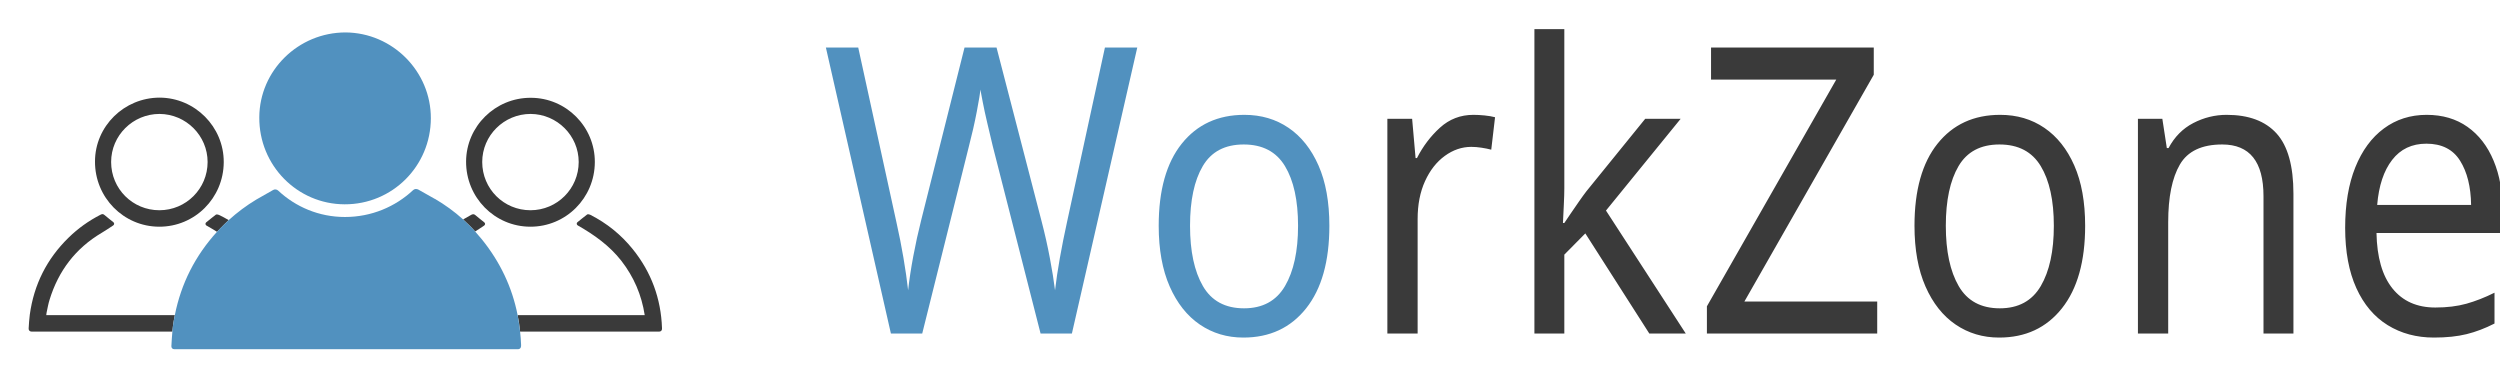
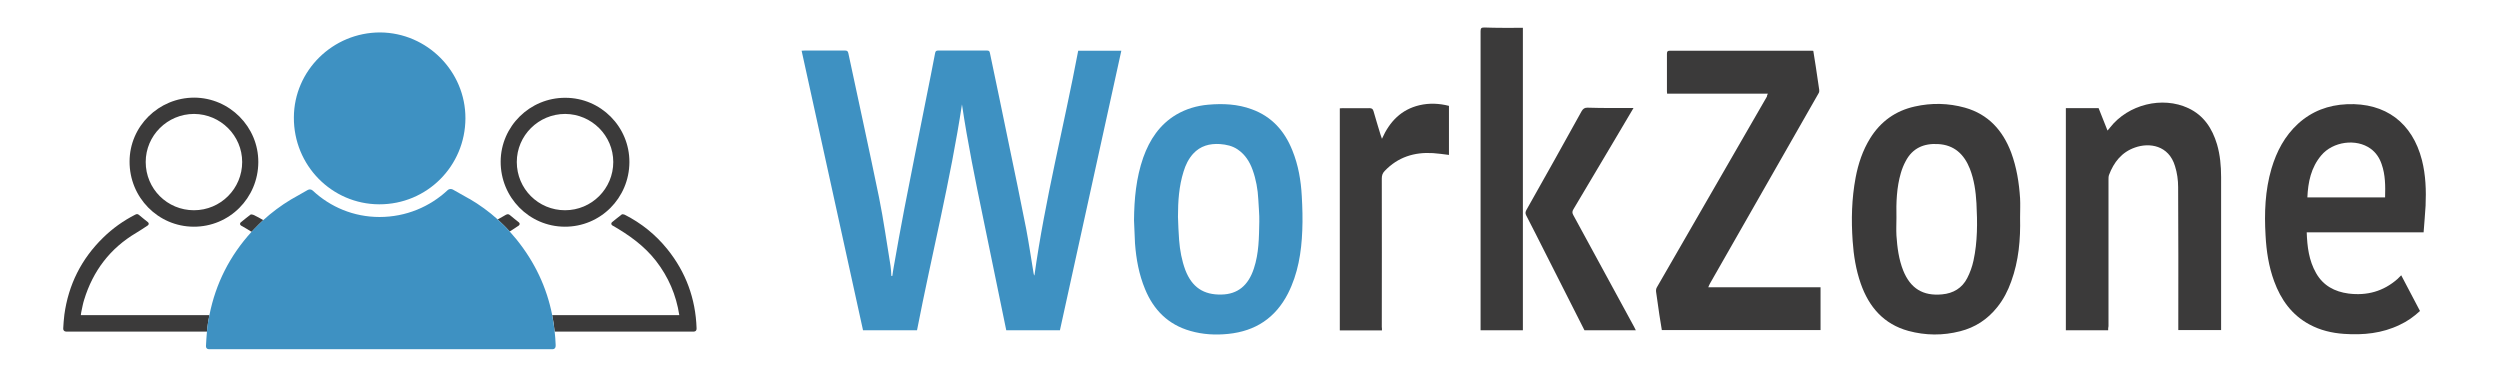
<svg xmlns="http://www.w3.org/2000/svg" version="1.1" id="Layer_1" x="0px" y="0px" viewBox="0 0 1518.5 230" style="enable-background:new 0 0 1518.5 230;" xml:space="preserve">
  <style type="text/css">
- 	.st0{fill:#3A3A3A;}
- 	.st1{fill:#5191BF;}
- 	.st2{font-family:'KohinoorDevanagari-Semibold';}
- 	.st3{font-size:243.309px;}
- 	.st4{letter-spacing:3.5;}
+ 	.st0{fill:#3B3A3A;}
+ 	.st1{fill:#3E91C2;}
</style>
  <g>
    <g>
-       <path class="st0" d="M106.2,191.4c-0.5,2.3-0.9,4.6-1.2,7c-0.1,1-0.2,2-0.3,3l-85.6,0c-1,0-1.8-0.8-1.7-1.9    c0.2-2.8,0.3-5.6,0.7-8.4c2.5-18.2,10.3-33.8,23.5-46.7c5.8-5.7,12.3-10.3,19.5-14c1.1-0.6,1.7-0.4,2.5,0.3    c1.7,1.5,3.5,2.8,5.3,4.3c0.6,0.5,0.6,1.4-0.1,1.9c-2.3,1.5-4.6,3.1-7,4.5c-15.9,9.4-26.3,23.1-31.7,40.7    c-0.7,2.2-1.1,4.5-1.6,6.8c-0.2,0.8-0.3,1.6-0.4,2.5H106.2z" />
-       <path class="st0" d="M138.9,133.7c-0.9,0.8-1.7,1.6-2.6,2.5c-1.5,1.5-3,3.1-4.5,4.6c-2.1-1.3-4.2-2.6-6.4-3.8    c-0.7-0.4-0.8-1.4-0.2-1.9c2-1.6,3.9-3.2,5.9-4.7c0.4-0.3,1.3-0.1,1.8,0.1C135.1,131.5,137,132.6,138.9,133.7z" />
-       <path class="st0" d="M135.9,98.5c-0.1,21.8-17.6,39.3-39.3,39.2c-21.6-0.1-39-17.8-38.9-39.6C57.7,76.7,75.4,59.3,97,59.3    C118.4,59.4,136,77,135.9,98.5z M96.8,127.7c16.2,0,29.3-13.1,29.3-29.3c0-16-13.1-29.1-29.2-29.2c-16.2,0-29.4,13.1-29.4,29.2    C67.5,114.7,80.6,127.7,96.8,127.7z" />
+       <path class="st0" d="M127.2,191.4c-0.5,2.3-0.9,4.6-1.2,7c-0.1,1-0.2,2-0.3,3H40.1c-1,0-1.8-0.8-1.7-1.9c0.2-2.8,0.3-5.6,0.7-8.4    c2.5-18.2,10.3-33.8,23.5-46.7c5.8-5.7,12.3-10.3,19.5-14c1.1-0.6,1.7-0.4,2.5,0.3c1.7,1.5,3.5,2.8,5.3,4.3    c0.6,0.5,0.6,1.4-0.1,1.9c-2.3,1.5-4.6,3.1-7,4.5c-15.9,9.4-26.3,23.1-31.7,40.7c-0.7,2.2-1.1,4.5-1.6,6.8    c-0.2,0.8-0.3,1.6-0.4,2.5L127.2,191.4L127.2,191.4z" />
+       <path class="st0" d="M159.9,133.7c-0.9,0.8-1.7,1.6-2.6,2.5c-1.5,1.5-3,3.1-4.5,4.6c-2.1-1.3-4.2-2.6-6.4-3.8    c-0.7-0.4-0.8-1.4-0.2-1.9c2-1.6,3.9-3.2,5.9-4.7c0.4-0.3,1.3-0.1,1.8,0.1C156.1,131.5,158,132.6,159.9,133.7z" />
+       <path class="st0" d="M156.9,98.5c-0.1,21.8-17.6,39.3-39.3,39.2c-21.6-0.1-39-17.8-38.9-39.6c0-21.4,17.7-38.8,39.3-38.8    C139.4,59.4,157,77,156.9,98.5z M117.8,127.7c16.2,0,29.3-13.1,29.3-29.3c0-16-13.1-29.1-29.2-29.2c-16.2,0-29.4,13.1-29.4,29.2    C88.5,114.7,101.6,127.7,117.8,127.7z" />
    </g>
    <g>
-       <path class="st0" d="M288.9,130.8c1.7,1.5,3.5,2.8,5.3,4.3c0.6,0.5,0.6,1.4-0.1,1.9c-1.8,1.2-3.7,2.5-5.5,3.6    c-2.3-2.6-4.8-5-7.3-7.3c1.7-1,3.4-2,5.1-2.9C287.5,129.9,288.1,130.1,288.9,130.8z" />
-       <path class="st0" d="M400.5,201.4h-84.6c-0.3-3.4-0.8-6.7-1.5-10h77.2c-1.9-12.3-6.6-23.2-14.2-33c-7.2-9.2-16.5-15.8-26.5-21.5    c-0.7-0.4-0.8-1.4-0.2-1.9c2-1.6,3.9-3.2,5.9-4.7c0.4-0.3,1.3-0.1,1.8,0.1c10.1,5.1,18.8,12.1,25.9,20.9    c11.3,14,17.2,30.1,17.8,48l0,0.2C402.2,200.6,401.5,201.4,400.5,201.4z" />
-       <path class="st0" d="M361.3,98.5c-0.1,21.8-17.6,39.3-39.3,39.2c-21.6-0.1-39-17.8-38.9-39.6c0.1-21.4,17.8-38.8,39.3-38.7    C343.9,59.4,361.4,77,361.3,98.5z M322.2,127.7c16.2,0,29.3-13.1,29.3-29.3c0-16-13.1-29.1-29.2-29.2c-16.2,0-29.4,13.1-29.4,29.2    C292.9,114.7,306,127.7,322.2,127.7z" />
+       <path class="st0" d="M309.9,130.8c1.7,1.5,3.5,2.8,5.3,4.3c0.6,0.5,0.6,1.4-0.1,1.9c-1.8,1.2-3.7,2.5-5.5,3.6    c-2.3-2.6-4.8-5-7.3-7.3c1.7-1,3.4-2,5.1-2.9C308.5,129.9,309.1,130.1,309.9,130.8z" />
+       <path class="st0" d="M421.5,201.4h-84.6c-0.3-3.4-0.8-6.7-1.5-10h77.2c-1.9-12.3-6.6-23.2-14.2-33c-7.2-9.2-16.5-15.8-26.5-21.5    c-0.7-0.4-0.8-1.4-0.2-1.9c2-1.6,3.9-3.2,5.9-4.7c0.4-0.3,1.3-0.1,1.8,0.1c10.1,5.1,18.8,12.1,25.9,20.9    c11.3,14,17.2,30.1,17.8,48v0.2C423.2,200.6,422.5,201.4,421.5,201.4z" />
+       <path class="st0" d="M382.3,98.5c-0.1,21.8-17.6,39.3-39.3,39.2c-21.6-0.1-39-17.8-38.9-39.6c0.1-21.4,17.8-38.8,39.3-38.7    C364.9,59.4,382.4,77,382.3,98.5z M343.2,127.7c16.2,0,29.3-13.1,29.3-29.3c0-16-13.1-29.1-29.2-29.2c-16.2,0-29.4,13.1-29.4,29.2    C313.9,114.7,327,127.7,343.2,127.7z" />
    </g>
    <g>
-       <path class="st1" d="M261.7,71.9c-0.1,29-23.4,52.3-52.4,52.2c-28.8-0.1-52-23.7-51.8-52.8c0.1-28.5,23.7-51.6,52.4-51.6    C238.5,19.9,261.8,43.4,261.7,71.9z" />
-       <path class="st1" d="M314.8,212.1H105.8c-1,0-1.8-0.8-1.7-1.9c0.2-3,0.3-5.9,0.6-8.8c0.1-1,0.2-2,0.3-3c0.3-2.4,0.7-4.7,1.2-7    c3.8-19.2,12.4-36.1,25.6-50.6c1.4-1.6,2.9-3.1,4.5-4.6c0.9-0.8,1.7-1.7,2.6-2.5c5.2-4.7,10.8-8.9,16.8-12.5l10.2-5.8    c1-0.6,2.3-0.4,3.1,0.4c10.6,9.9,24.8,16,40.5,16c16.1,0,30.6-6.2,41.4-16.3c0.8-0.8,2.1-0.9,3.1-0.4l10.1,5.7l0.1,0    c6.1,3.6,11.8,7.7,17,12.4c2.5,2.3,5,4.7,7.3,7.3c1.4,1.6,2.8,3.2,4.2,4.9c11.2,13.9,18.4,29.2,21.7,46c0.6,3.3,1.1,6.6,1.5,10    c0.3,2.6,0.5,5.3,0.6,7.9l0,0.9C316.5,211.3,315.7,212.1,314.8,212.1z" />
+       <path class="st1" d="M282.7,71.9c-0.1,29-23.4,52.3-52.4,52.2c-28.8-0.1-52-23.7-51.8-52.8c0.1-28.5,23.7-51.6,52.4-51.6    C259.5,19.9,282.8,43.4,282.7,71.9z" />
+       <path class="st1" d="M335.8,212.1h-209c-1,0-1.8-0.8-1.7-1.9c0.2-3,0.3-5.9,0.6-8.8c0.1-1,0.2-2,0.3-3c0.3-2.4,0.7-4.7,1.2-7    c3.8-19.2,12.4-36.1,25.6-50.6c1.4-1.6,2.9-3.1,4.5-4.6c0.9-0.8,1.7-1.7,2.6-2.5c5.2-4.7,10.8-8.9,16.8-12.5l10.2-5.8    c1-0.6,2.3-0.4,3.1,0.4c10.6,9.9,24.8,16,40.5,16c16.1,0,30.6-6.2,41.4-16.3c0.8-0.8,2.1-0.9,3.1-0.4l10.1,5.7h0.1    c6.1,3.6,11.8,7.7,17,12.4c2.5,2.3,5,4.7,7.3,7.3c1.4,1.6,2.8,3.2,4.2,4.9c11.2,13.9,18.4,29.2,21.7,46c0.6,3.3,1.1,6.6,1.5,10    c0.3,2.6,0.5,5.3,0.6,7.9v0.9C337.5,211.3,336.7,212.1,335.8,212.1z" />
    </g>
  </g>
-   <text transform="matrix(0.8589 0 0 1 499.1342 202.5993)">
-     <tspan x="0" y="0" class="st1 st2 st3 st4">Wo</tspan>
-     <tspan x="379.3" y="0" class="st0 st2 st3 st4">rkZone</tspan>
-   </text>
+   <g id="zc8fOL.tif">
+     <g>
+       <path class="st1" d="M486.9,30.8c0.9-0.1,1.5-0.1,2-0.1c8.1,0,16.2,0,24.3,0c1.3,0,1.8,0.3,2.1,1.7c6.2,29.1,12.6,58.2,18.6,87.4    c2.8,13.8,4.7,27.7,7,41.6c0.3,2,0.4,4.1,0.5,6.2c0.2,0,0.4,0,0.6,0c0.3-1.9,0.5-3.8,0.9-5.7c2.1-11.7,4.1-23.4,6.4-35.1    c4.4-22.6,8.9-45.2,13.4-67.7c1.8-9,3.6-17.9,5.3-26.9c0.2-1.1,0.7-1.5,1.8-1.5c9.9,0,19.8,0,29.7,0c1.2,0,1.6,0.4,1.8,1.6    c3.8,18.3,7.7,36.5,11.4,54.8c3.6,17.3,7.2,34.5,10.6,51.9c1.7,9,3,18,4.5,27c0.1,0.5,0.2,1,0.5,1.4c6.4-46,18-91,26.6-136.6    c8.8,0,17.3,0,26.2,0c-12.5,56.7-24.9,113.2-37.3,169.8c-10.9,0-21.6,0-32.6,0c-4.7-22.8-9.4-45.6-14.1-68.5    c-4.7-22.8-9.4-45.6-12.8-68.7c-7,46.1-18.4,91.4-27.3,137.2c-11,0-21.7,0-32.8,0C511.8,144.1,499.4,87.6,486.9,30.8z" />
+       <path class="st0" d="M1073.8,56.9c-20.6,0-40.8,0-61.2,0c-0.1-0.6-0.1-1.1-0.1-1.5c0-7.6,0-15.1,0-22.7c0-1.3,0.3-1.9,1.8-1.9    c28.8,0,57.5,0,86.3,0c0.2,0,0.4,0,0.8,0.1c0.5,3.1,1,6.3,1.5,9.5c0.7,4.7,1.4,9.5,2.1,14.2c0.1,0.6,0,1.4-0.3,1.9    c-22,38.5-44,77.1-66,115.6c-0.4,0.7-0.7,1.4-1.1,2.4c22.9,0,45.5,0,68.2,0c0,8.7,0,17.3,0,26c-32,0-64.1,0-96.4,0    c-0.5-3-1-6.1-1.5-9.3c-0.7-4.7-1.4-9.4-2-14c-0.1-0.9,0-1.9,0.5-2.7c9.9-17.2,19.8-34.4,29.7-51.5c12.4-21.4,24.7-42.9,37.1-64.3    C1073.2,58.2,1073.4,57.7,1073.8,56.9z" />
+       <path class="st0" d="M1227,132.2c0.3,13.2-0.8,26.2-5.4,38.8c-2,5.6-4.7,10.9-8.5,15.6c-5.9,7.4-13.4,12.3-22.5,14.6    c-10.5,2.7-21,2.6-31.4-0.2c-15-4.1-24-14.5-29-28.8c-2.9-8.3-4.3-17-4.9-25.8c-0.9-12.9-0.6-25.7,1.8-38.5    c1.6-8.5,4.3-16.6,8.9-24c6.3-10.1,15.3-16.6,27-19.2c10.2-2.3,20.4-2.1,30.5,0.7c14.2,4,23,13.8,28.1,27.3    c3.3,9,4.8,18.3,5.4,27.8C1227.2,124.3,1227,128.3,1227,132.2z M1151.9,132.3c0,3.6-0.2,7.2,0,10.8c0.5,7.2,1.4,14.4,4.1,21.2    c4.4,10.9,12,15.6,23.6,14.5c6.8-0.6,12.2-3.8,15.3-9.9c1.7-3.3,3-6.9,3.8-10.6c2.5-11.5,2.4-23.2,1.8-34.8    c-0.4-7.2-1.4-14.3-4-21c-3.5-8.8-9.5-14.5-19.4-15c-8.6-0.5-15.5,2.5-19.6,10.4c-1.2,2.2-2.2,4.7-2.9,7.1    C1152,113.8,1151.7,123,1151.9,132.3z" />
+       <path class="st1" d="M688.8,133.9c0.1-13,1.3-25.9,5.6-38.2c3.9-10.9,10-20.1,20.1-26.1c6-3.5,12.5-5.4,19.3-6    c9-0.8,18-0.4,26.6,2.8c12.1,4.4,19.9,13.2,24.6,25c3.6,8.9,5.2,18.2,5.7,27.7c0.4,7,0.6,14,0.3,20.9c-0.5,13.3-2.6,26.3-8.7,38.3    c-7.6,14.8-19.7,22.8-36.2,24.5c-7.8,0.8-15.5,0.4-23.1-1.8c-13.4-3.8-22.3-12.7-27.5-25.4c-3.7-8.9-5.4-18.3-6.1-27.8    C689.2,143.1,689,138.5,688.8,133.9z M715.5,131.7c0.2,4.7,0.3,9.5,0.7,14.2c0.5,6.2,1.6,12.3,3.8,18.2c4,10.3,11,15.1,22,14.8    c9.7-0.2,16.2-5.4,19.6-15.8c3.1-9.3,3.1-18.9,3.3-28.4c0.1-4.5-0.4-9-0.6-13.5c-0.3-6.2-1.4-12.3-3.5-18.1c-1.8-5-4.6-9.3-9-12.3    c-3.2-2.2-6.9-3-10.8-3.3c-6.3-0.4-11.9,1.1-16.3,5.9c-2.8,3.1-4.6,6.8-5.8,10.8C716.1,113.1,715.5,122.3,715.5,131.7z" />
+       <path class="st0" d="M1472.1,141.1c-23.8,0-47.4,0-71,0c0.3,8.7,1.3,17.1,5.7,24.8c4.3,7.6,11.3,11.3,19.7,12.4    c11.2,1.4,21.2-1.3,29.8-8.9c0.7-0.6,1.3-1.4,2.2-2.2c3.8,7.3,7.5,14.4,11.4,21.7c-3.7,3.4-7.7,6.3-12.3,8.4    c-10.7,5.2-22.1,6.3-33.8,5.5c-7.4-0.5-14.5-2.2-21-5.7c-10.8-5.8-17.4-15.1-21.5-26.3c-3.3-9-4.7-18.3-5.2-27.8    c-0.8-13.7-0.3-27.3,3.6-40.6c3.1-10.4,8-19.8,16.2-27.3c8.4-7.6,18.3-11.3,29.6-11.8c23.5-1,39.8,11.3,45.6,34    c2.3,9.1,2.6,18.4,2.2,27.7C1473,130.3,1472.5,135.6,1472.1,141.1z M1401.5,119.9c15.9,0,31.5,0,47.2,0c0.2-6.9,0.2-13.7-2.1-20.2    c-1.3-3.8-3.4-7-6.7-9.4c-8.7-6.3-22.9-4.4-30,4.1C1403.7,101.8,1401.9,110.6,1401.5,119.9z" />
+       <path class="st0" d="M1280.5,200.6c-8.7,0-17.2,0-25.7,0c0-45,0-89.9,0-134.9c6.6,0,13.2,0,19.9,0c1.7,4.4,3.5,8.8,5.4,13.6    c0.7-0.8,1.2-1.3,1.6-1.9c11-14,31.7-19.1,47.5-11.7c9.4,4.4,14.5,12.3,17.4,21.9c1.9,6.5,2.5,13.2,2.5,20c0,30.5,0,61,0,91.5    c0,0.4,0,0.9,0,1.4c-8.7,0-17.2,0-26,0c0-0.7,0-1.3,0-2c0-28.3,0.1-56.5-0.1-84.8c0-4.3-0.6-8.7-1.9-12.8    c-3.8-12.7-15.6-14.4-24.3-11.3c-8.1,2.8-12.9,9-15.8,16.7c-0.3,0.9-0.3,1.9-0.3,2.8c0,29.7,0,59.4,0,89    C1280.5,199,1280.5,199.7,1280.5,200.6z" />
+       <path class="st0" d="M925,16.9c0,61.4,0,122.5,0,183.7c-8.5,0-17,0-25.7,0c0-0.7,0-1.4,0-2.1c0-59.8,0-119.6,0-179.5    c0-1.8,0.4-2.3,2.2-2.3C909.2,17,917,16.9,925,16.9z" />
+       <path class="st0" d="M839.4,200.7c-8.6,0-17,0-25.6,0c0-44.9,0-89.8,0-134.9c0.6,0,1.2-0.1,1.8-0.1c5.4,0,10.8,0.1,16.2,0    c1.5,0,2.1,0.5,2.5,1.9c1.3,4.7,2.8,9.4,4.2,14.1c0.2,0.6,0.4,1.3,0.9,2.6c4.7-10.6,11.8-17.8,22.8-20.4c6-1.4,12-1.1,17.9,0.4    c0,10,0,19.9,0,29.8c-3.3-0.4-6.5-0.9-9.7-1.1c-11.3-0.7-21.3,2.4-29.3,10.8c-1.3,1.3-1.8,2.7-1.8,4.6c0.1,30.1,0,60.1,0,90.2    C839.4,199.1,839.4,199.8,839.4,200.7z" />
+       <path class="st0" d="M992.2,65.6c-4.1,6.9-8,13.5-11.9,20.1c-8.2,13.8-16.4,27.6-24.6,41.4c-0.8,1.3-0.8,2.2-0.1,3.5    c12.4,22.7,24.7,45.4,37,68c0.3,0.6,0.6,1.2,1,2c-10.5,0-20.8,0-31.2,0c-8-15.8-16-31.6-24-47.4c-3.8-7.5-7.5-14.9-11.4-22.4    c-0.6-1.2-0.5-2,0.1-3.2c11.3-20,22.5-40,33.6-60.1c0.9-1.5,1.8-2.1,3.5-2.1C973.5,65.7,982.6,65.6,992.2,65.6z" />
+     </g>
+   </g>
</svg>
